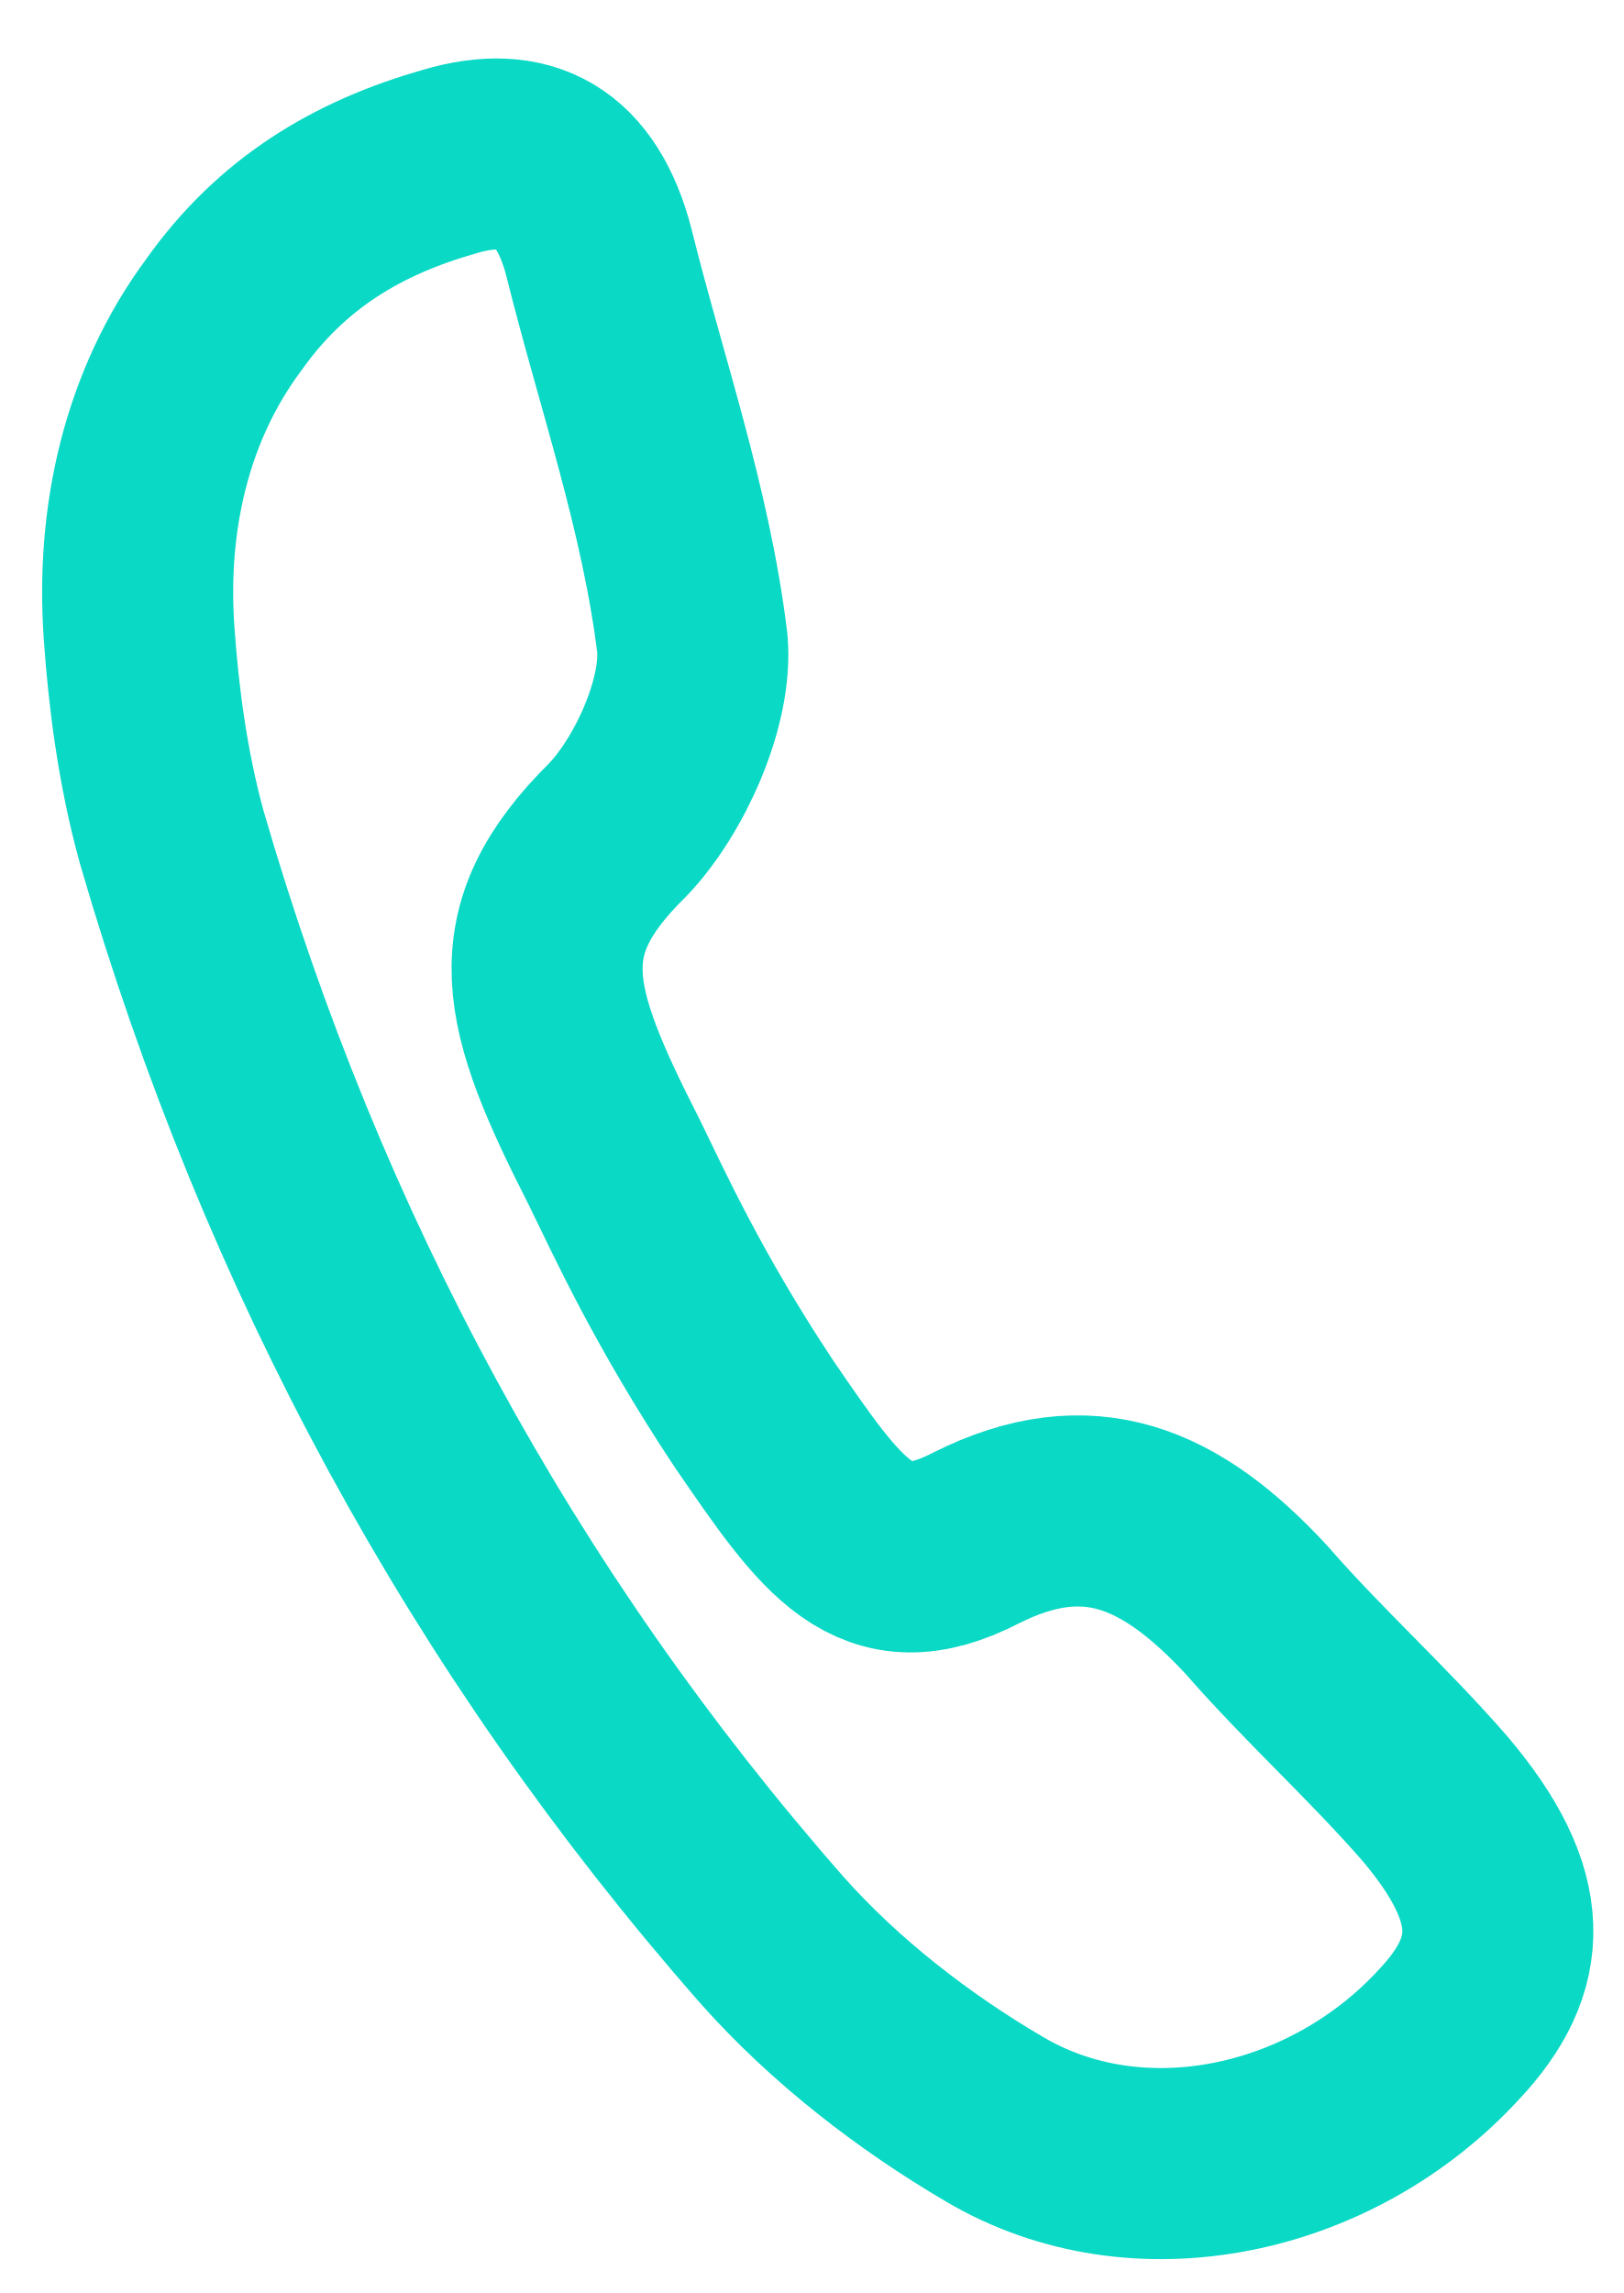
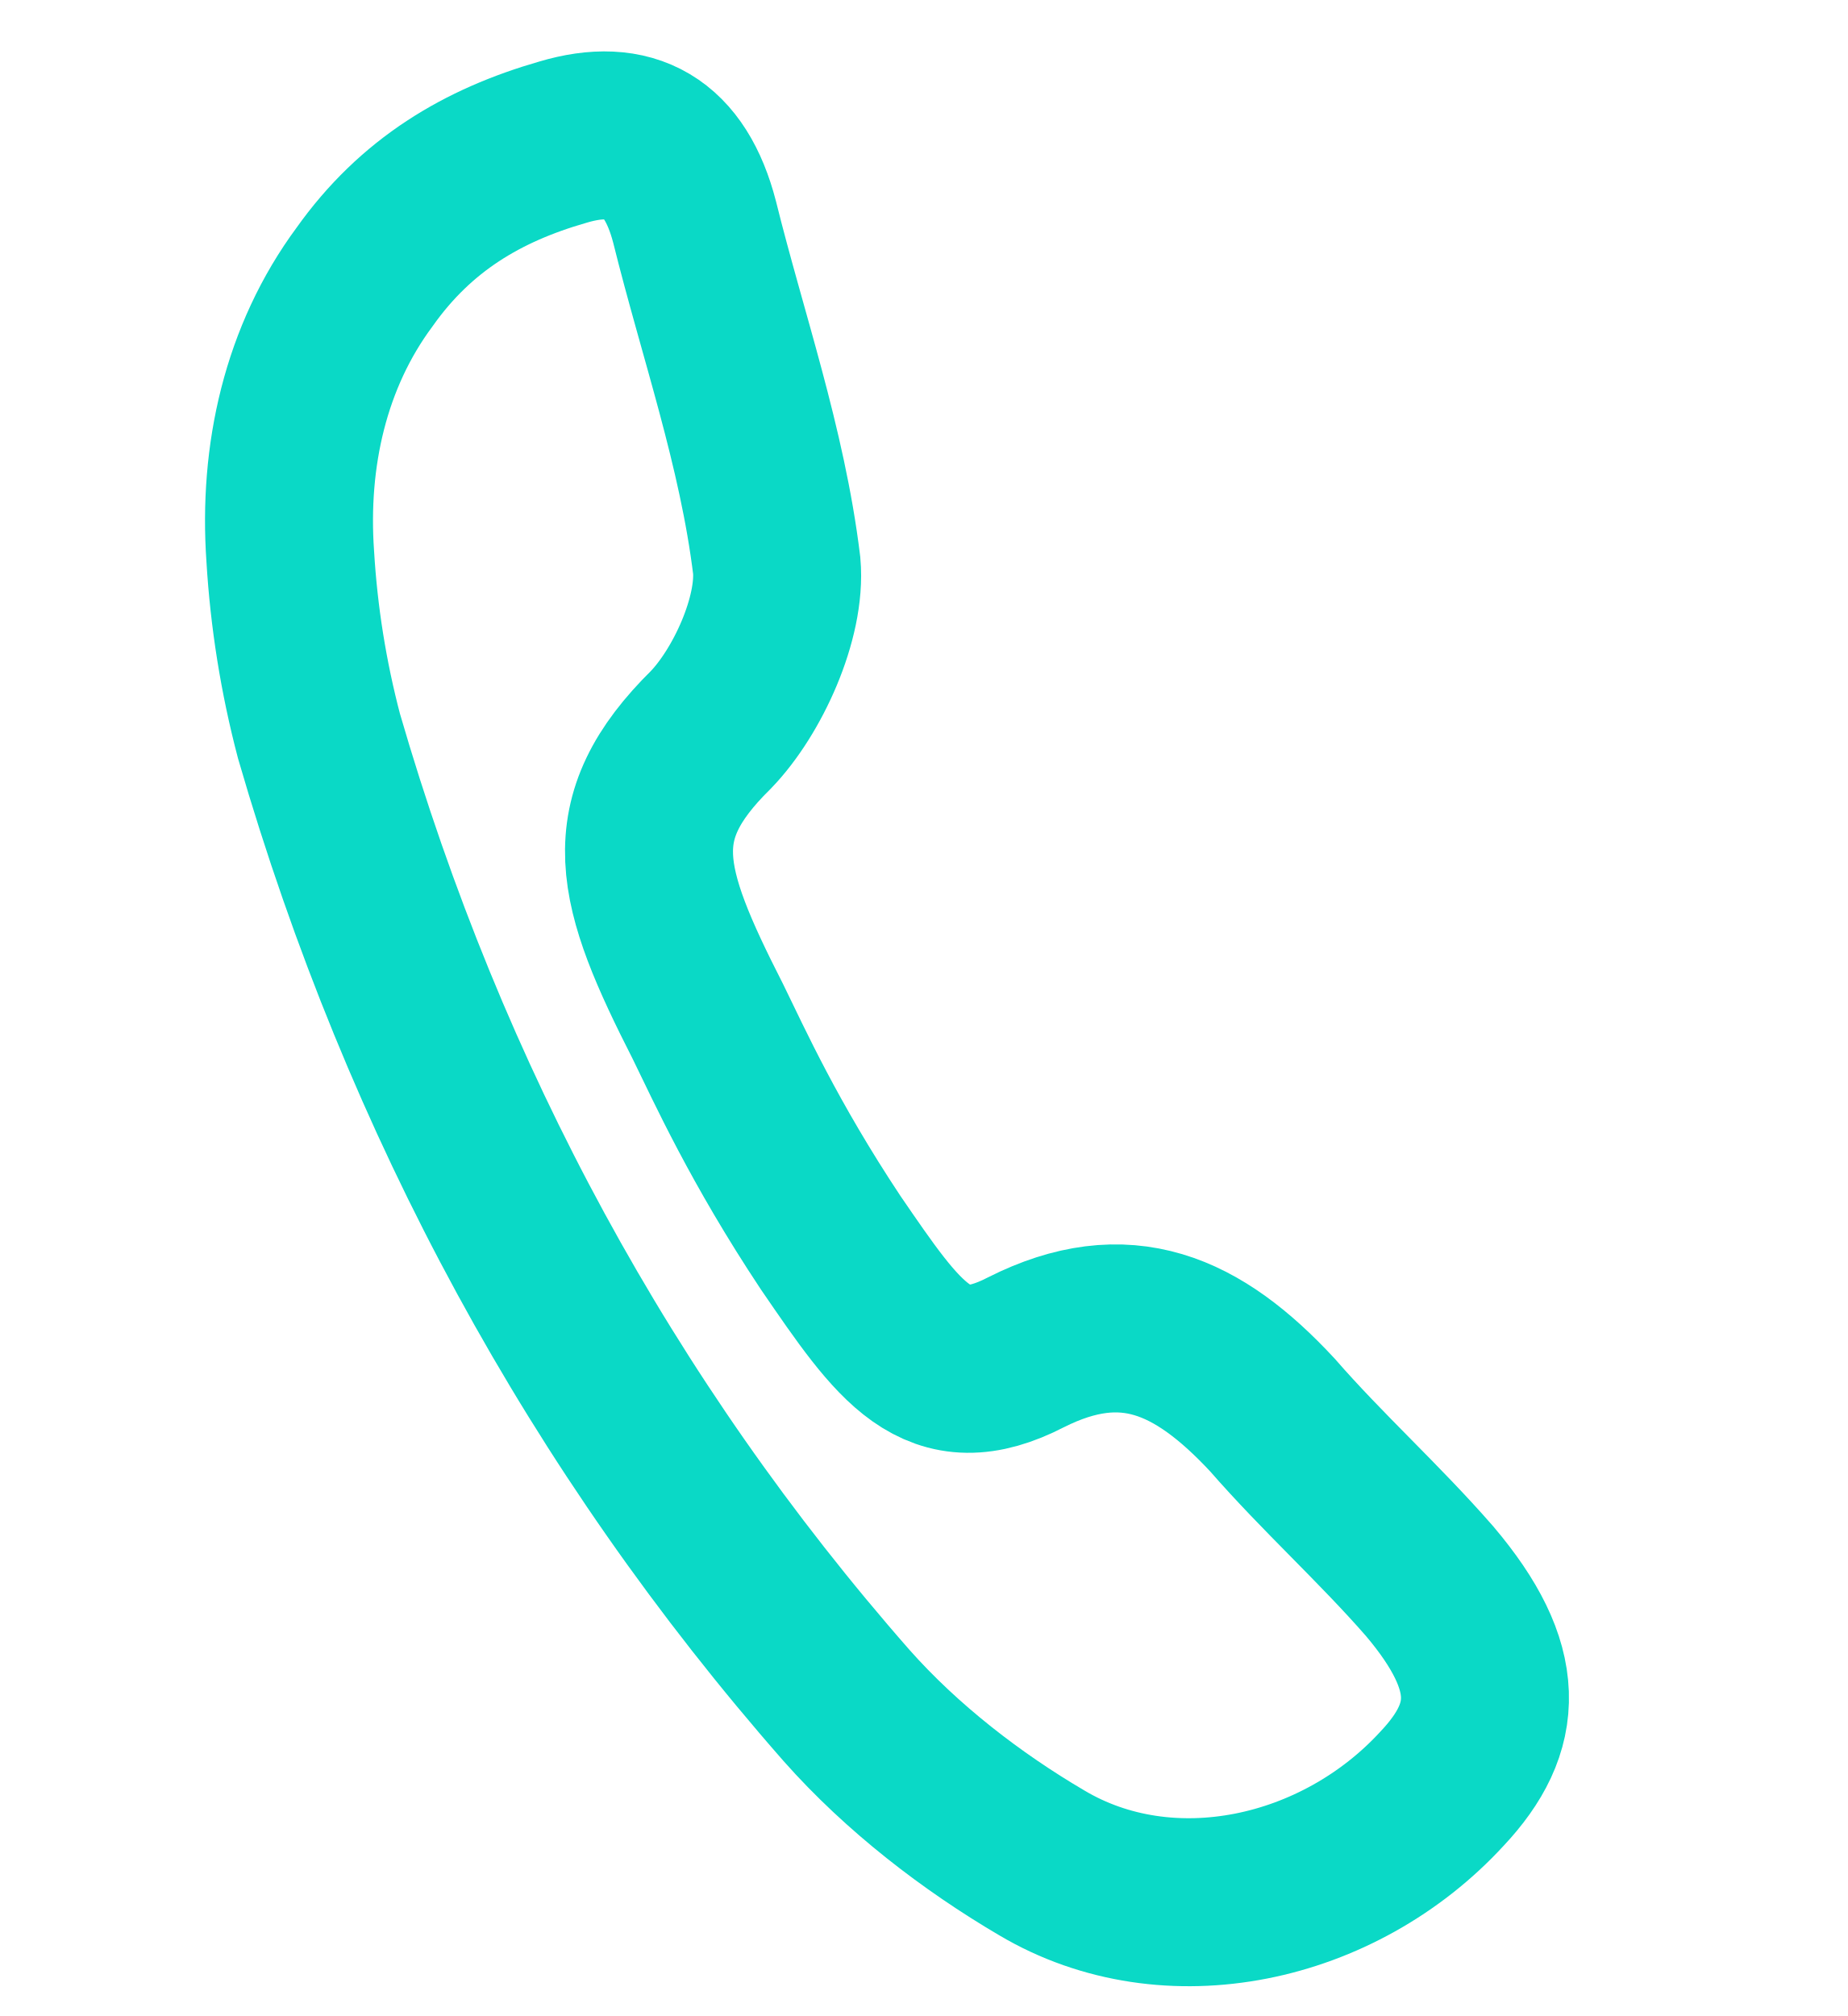
- <svg xmlns="http://www.w3.org/2000/svg" width="17" height="24" viewBox="0 0 17 24" fill="none">
-   <path d="M1.456 6.624C1.372 5.426 1.638 4.246 2.341 3.297C2.951 2.436 3.745 1.966 4.703 1.692C5.509 1.452 6.037 1.746 6.27 2.642C6.602 3.982 7.076 5.322 7.248 6.734C7.303 7.355 6.901 8.233 6.466 8.686C5.376 9.759 5.603 10.54 6.43 12.164C6.687 12.688 7.094 13.593 7.889 14.792C8.716 15.999 9.154 16.647 10.217 16.098C11.398 15.504 12.258 15.886 13.149 16.844C13.753 17.537 14.418 18.132 15.021 18.824C15.894 19.854 15.855 20.564 15.172 21.291C13.943 22.631 11.914 23.074 10.404 22.177C9.571 21.688 8.74 21.049 8.079 20.303C5.165 16.983 3.063 13.121 1.798 8.763C1.595 8.027 1.502 7.281 1.456 6.624Z" stroke="#0AD9C6" stroke-width="2" stroke-miterlimit="10" />
+ <svg xmlns="http://www.w3.org/2000/svg" width="22" height="24" fill="none">
+   <path d="M3.456 6.624c-.084-1.198.182-2.378.885-3.327.61-.86 1.404-1.33 2.362-1.605.806-.24 1.334.054 1.567.95.332 1.34.806 2.68.978 4.092.055.62-.347 1.5-.782 1.952-1.09 1.073-.863 1.854-.036 3.478.257.524.664 1.43 1.459 2.628.827 1.207 1.265 1.855 2.328 1.306 1.18-.594 2.041-.212 2.932.746.604.693 1.269 1.288 1.873 1.98.872 1.03.833 1.74.15 2.467-1.229 1.34-3.258 1.783-4.768.886-.833-.489-1.664-1.128-2.325-1.874-2.914-3.32-5.016-7.182-6.281-11.54a10.989 10.989 0 01-.342-2.139z" stroke="#0AD9C6" stroke-width="2" stroke-miterlimit="10" />
</svg>
